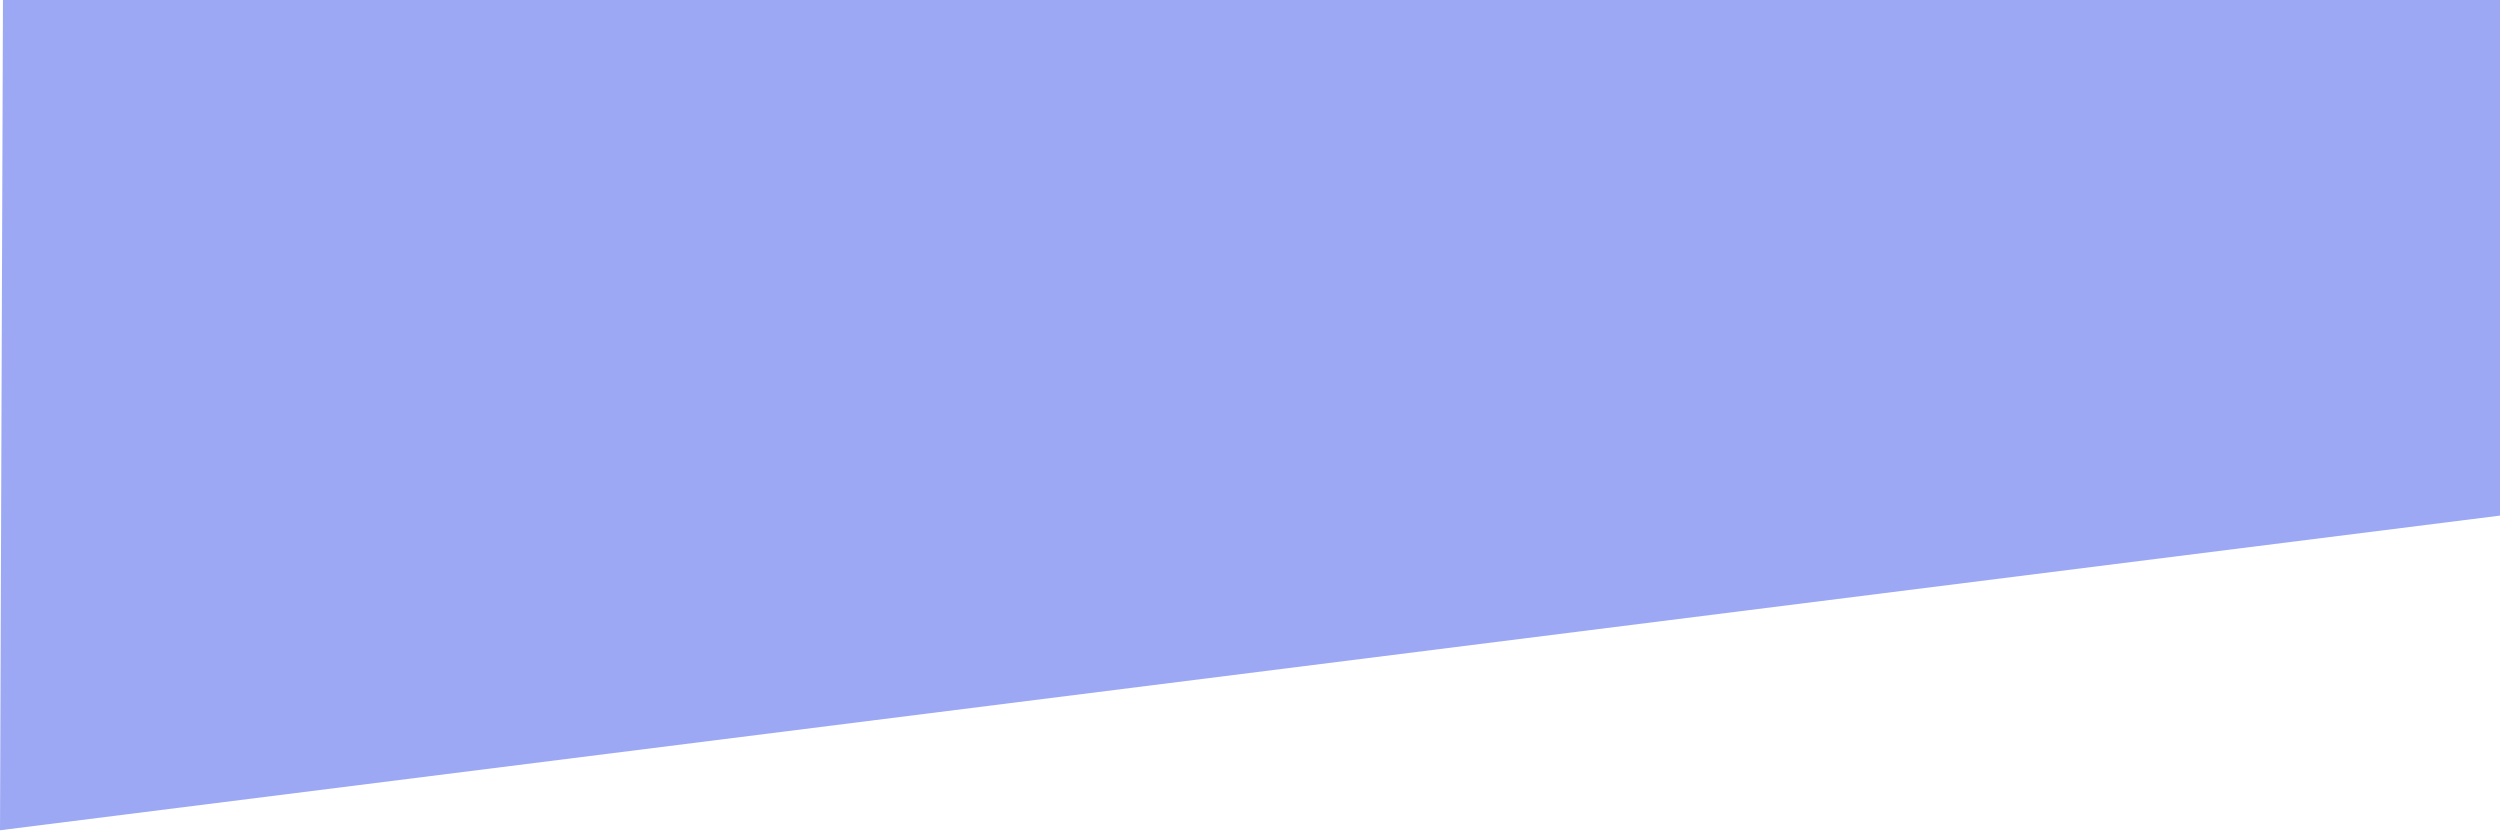
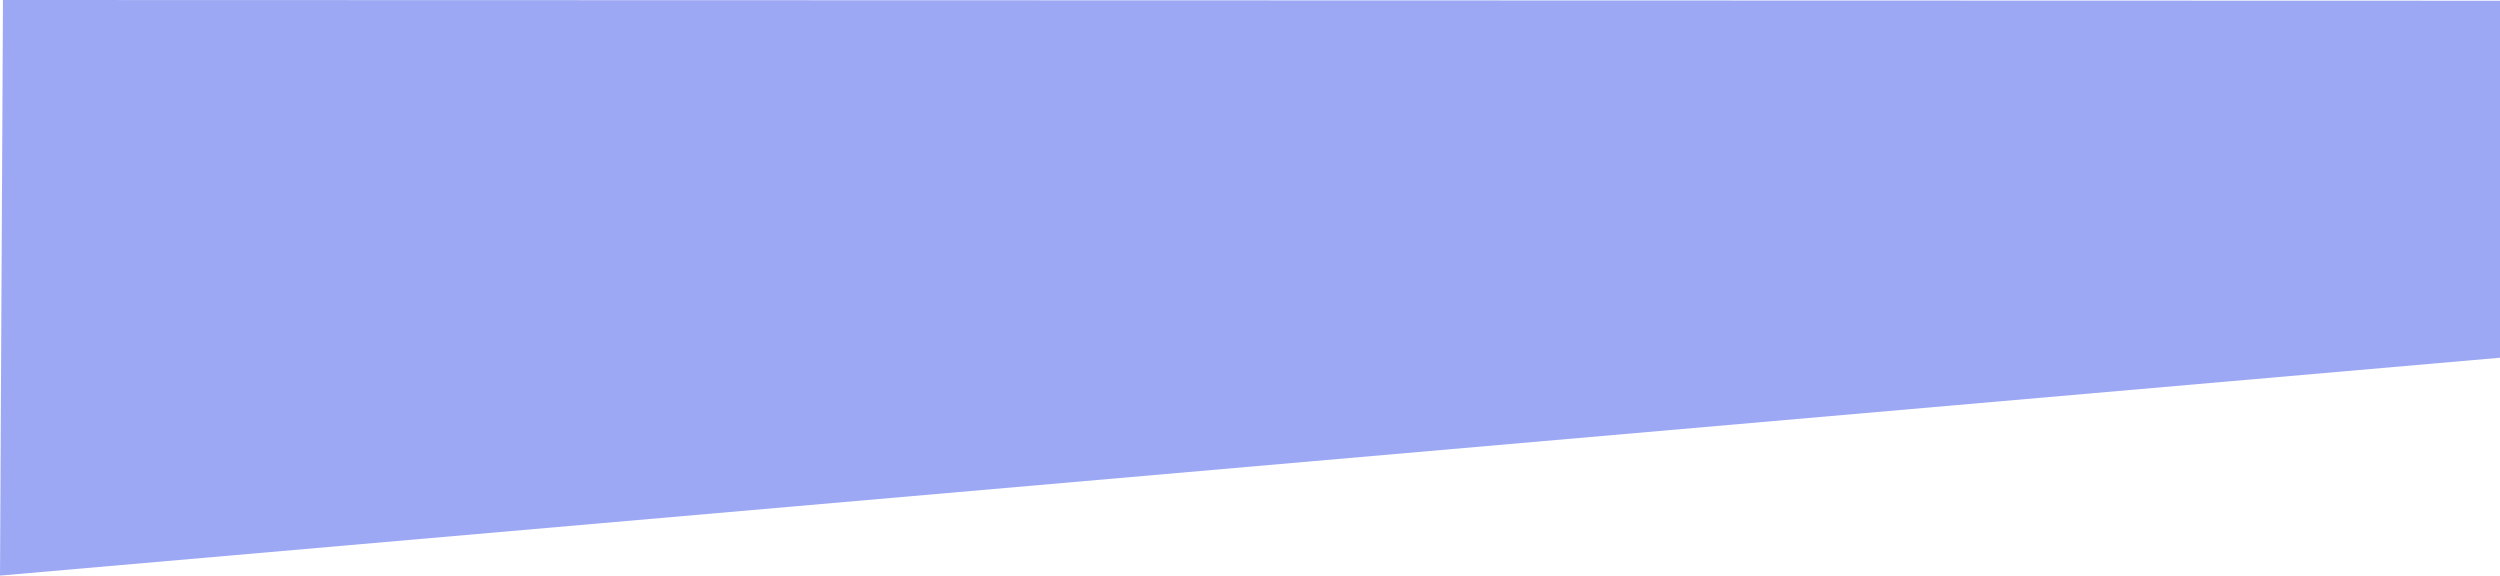
- <svg xmlns="http://www.w3.org/2000/svg" width="211.661mm" height="70.292mm" viewBox="0 0 211.661 70.292" version="1.1" id="svg8">
+ <svg xmlns="http://www.w3.org/2000/svg" width="211.661mm" height="48.732mm" viewBox="0 0 211.661 48.732" version="1.1" id="svg8">
  <defs id="defs2" />
-   <g id="layer1" transform="translate(1.5875,-0.3308243)">
-     <path style="fill:#9ca8f4;fill-opacity:1;stroke:none;stroke-width:0.212px;stroke-linecap:butt;stroke-linejoin:miter;stroke-opacity:1" d="M -1.336,0.242 -1.587,70.623 210.074,43.984 V 0.331 Z" id="path815" />
+   <g id="layer1" transform="translate(1.5875,-0.2419519)">
+     <path style="fill:#9ca8f4;fill-opacity:1;stroke:none;stroke-width:0.177px;stroke-linecap:butt;stroke-linejoin:miter;stroke-opacity:1" d="M -1.336,0.242 -1.587,48.974 210.074,30.529 V 0.303 Z" id="path815" />
    <path style="fill:none;stroke:#000000;stroke-width:0.265px;stroke-linecap:butt;stroke-linejoin:miter;stroke-opacity:1" d="M 0,109.644 Z" id="path817" />
  </g>
</svg>
